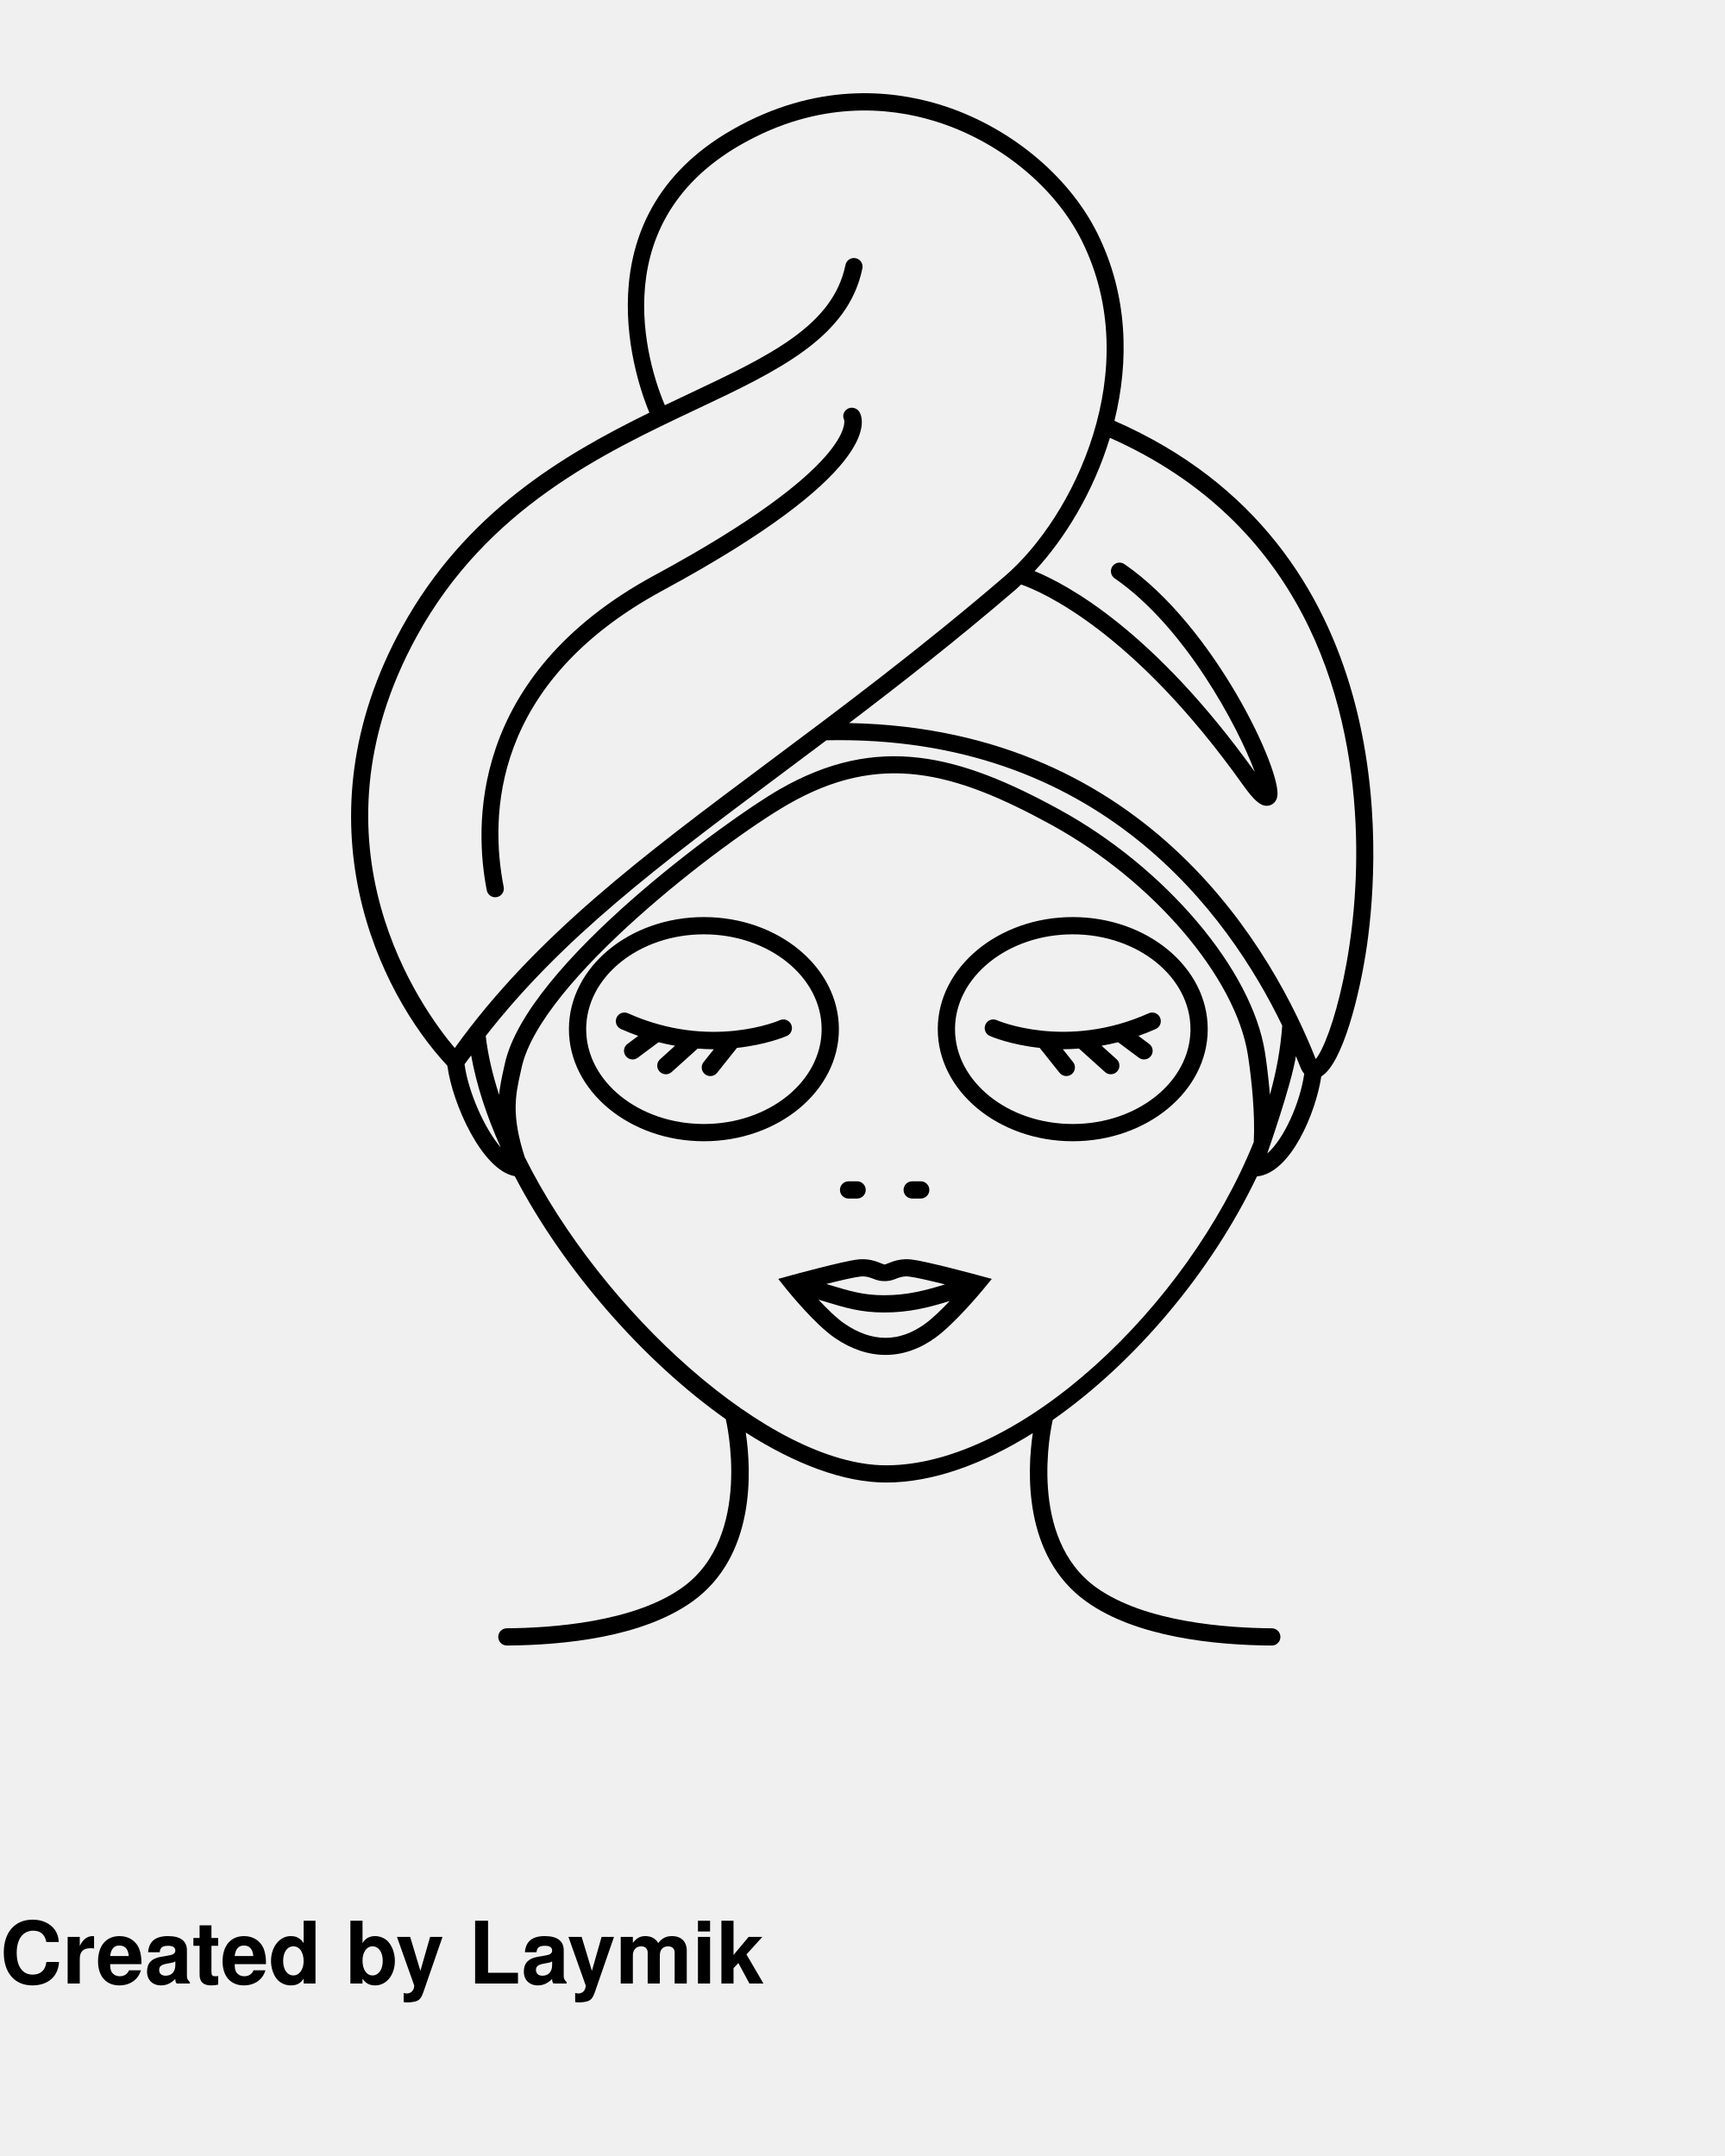
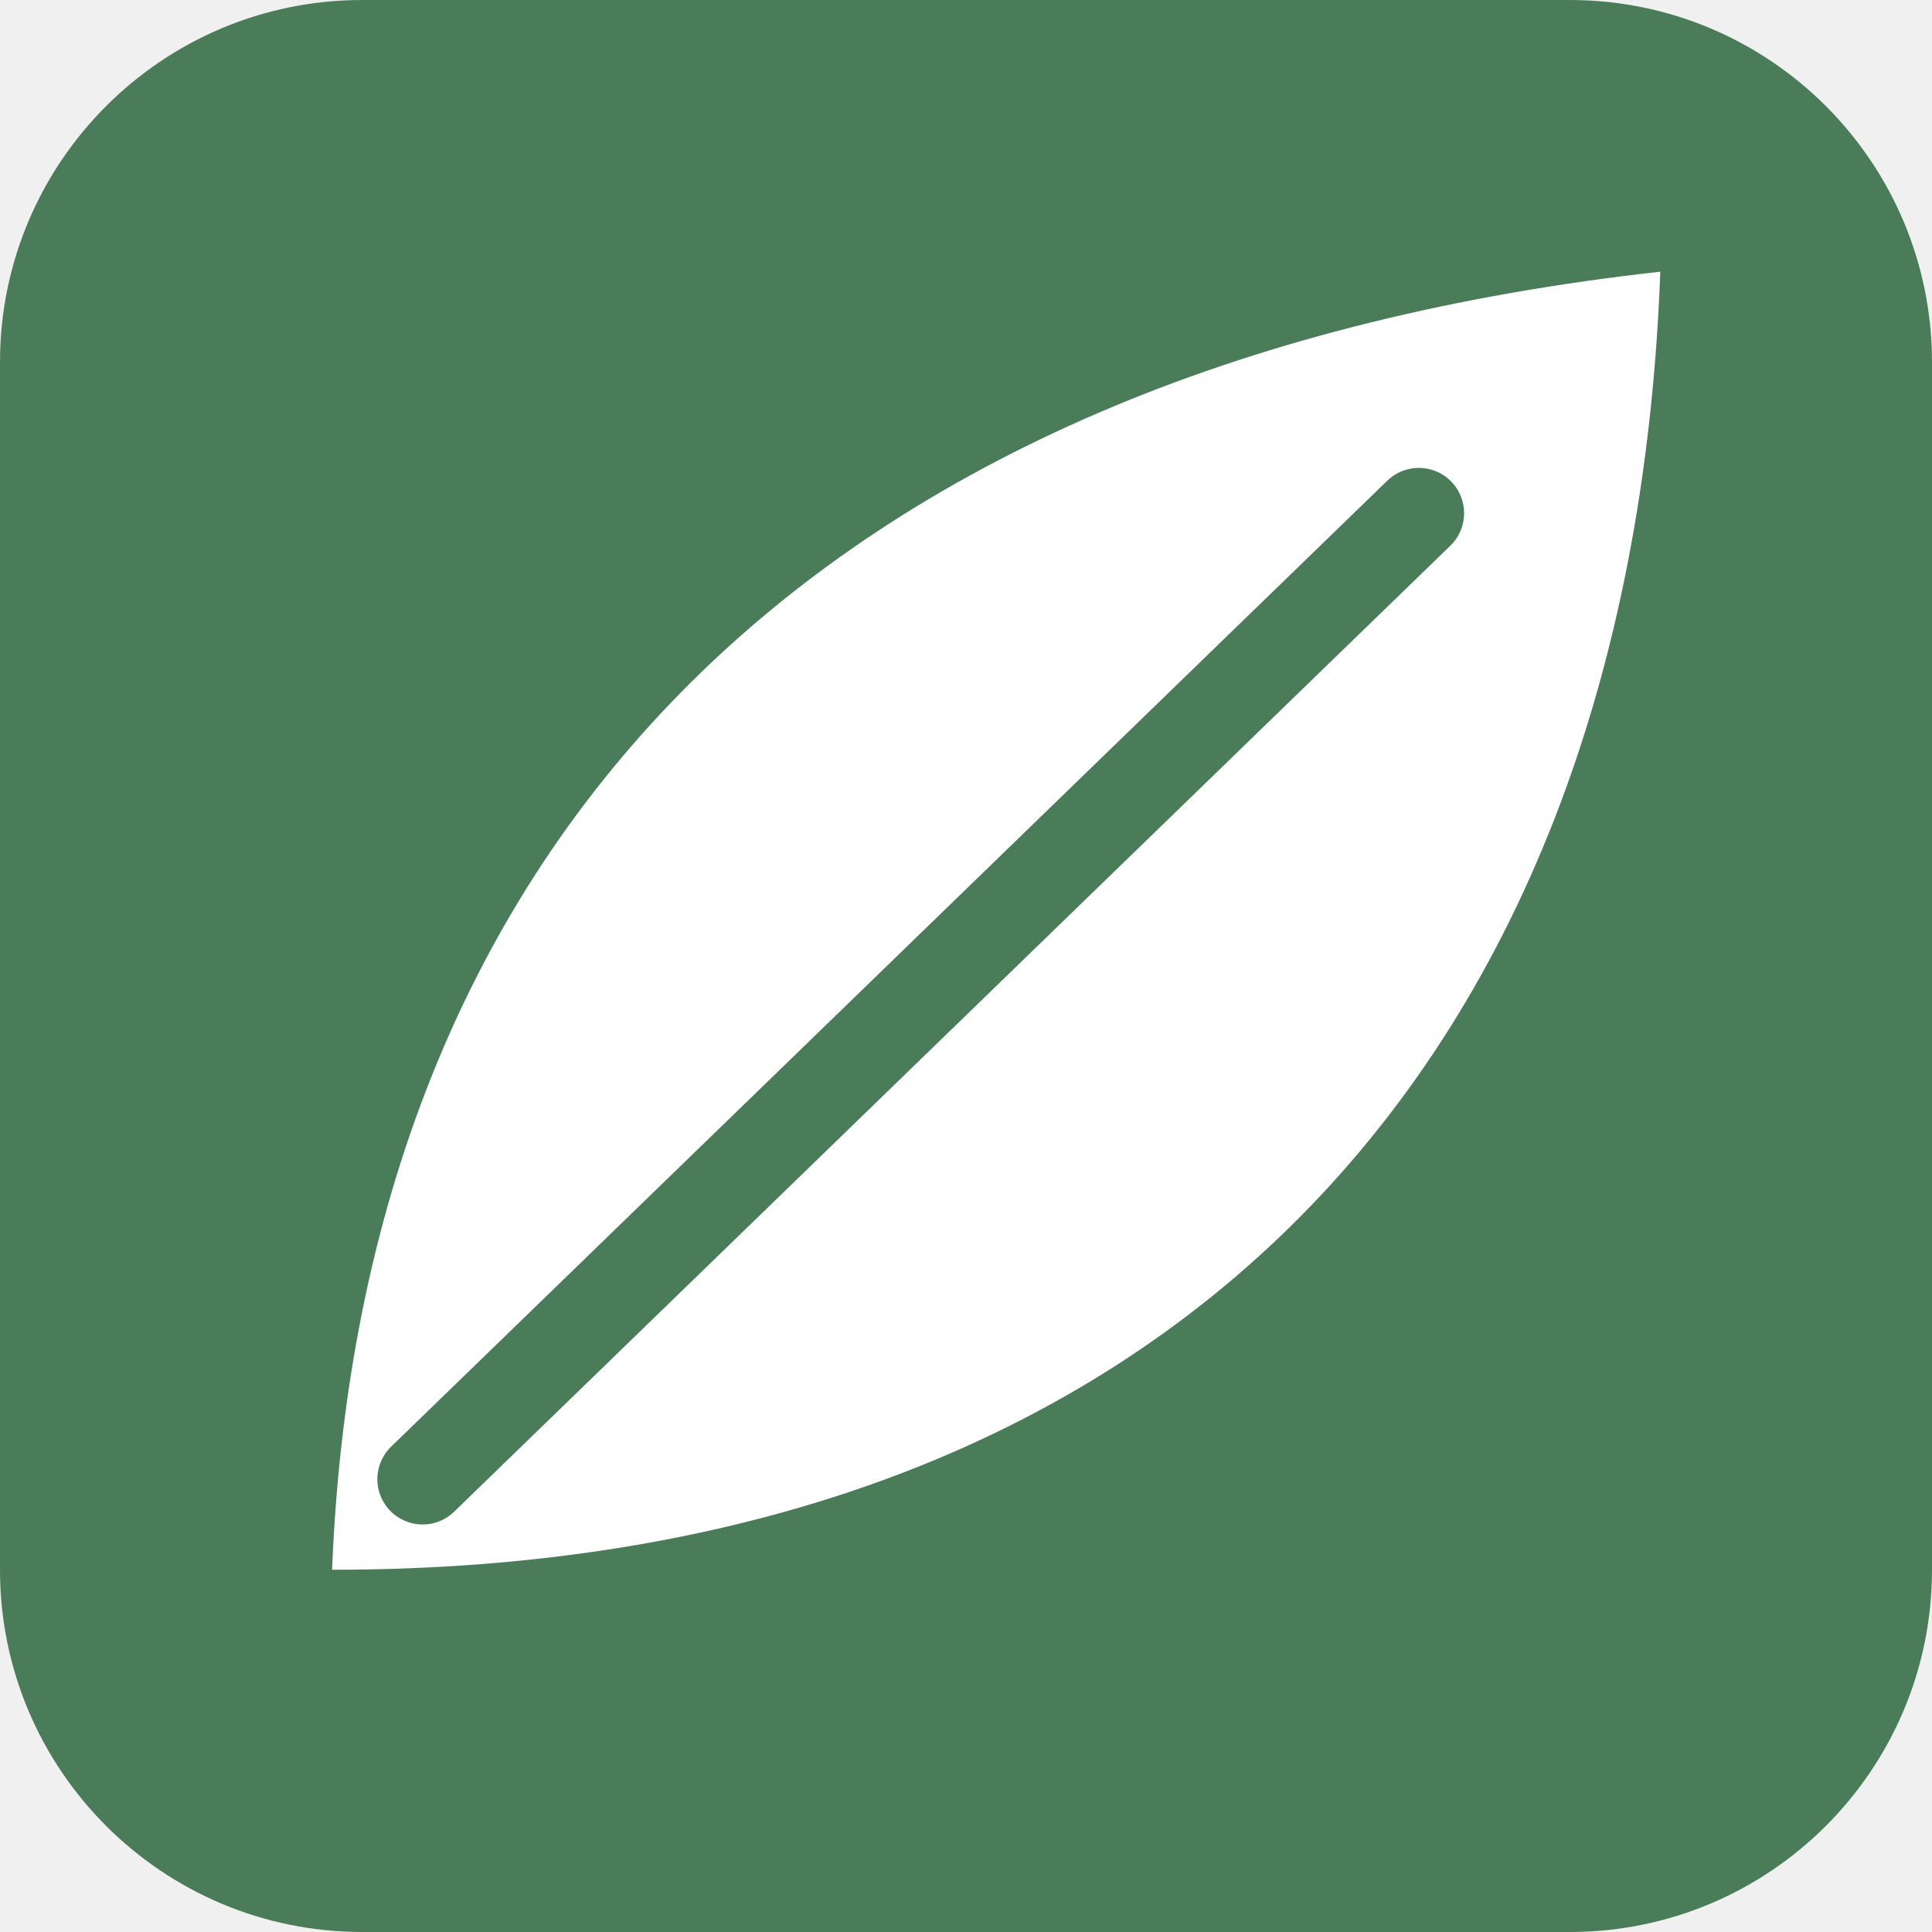
- <svg xmlns="http://www.w3.org/2000/svg" version="1.1" x="0px" y="0px" viewBox="0 0 100 125" enable-background="new 0 0 100 100" xml:space="preserve">
-   <path d="M45.867,59.401c0.113,0.252,0,0.548-0.252,0.66c-0.088,0.04-1.187,0.509-2.893,0.693L41.57,62.2  c-0.099,0.124-0.244,0.188-0.391,0.188c-0.109,0-0.22-0.035-0.312-0.109c-0.216-0.172-0.252-0.486-0.079-0.702l0.593-0.744  c-0.002,0-0.004,0-0.006,0c-0.298,0-0.61-0.014-0.93-0.038l-1.51,1.36c-0.096,0.087-0.216,0.129-0.335,0.129  c-0.137,0-0.272-0.056-0.371-0.165c-0.186-0.205-0.169-0.521,0.036-0.706l0.869-0.783c-0.313-0.056-0.63-0.12-0.957-0.204  l-1.205,0.898c-0.09,0.067-0.194,0.1-0.299,0.1c-0.152,0-0.303-0.069-0.4-0.201c-0.165-0.222-0.12-0.534,0.102-0.699l0.623-0.465  c-0.33-0.118-0.664-0.247-1.003-0.399c-0.252-0.113-0.364-0.409-0.251-0.661c0.113-0.253,0.41-0.365,0.661-0.251  c4.789,2.149,8.763,0.419,8.802,0.401C45.457,59.034,45.754,59.149,45.867,59.401z M66.589,58.748  c-4.769,2.142-8.762,0.419-8.803,0.4c-0.251-0.113-0.547,0.001-0.659,0.254c-0.112,0.252,0,0.547,0.252,0.659  c0.088,0.04,1.186,0.509,2.893,0.693l1.152,1.445c0.099,0.124,0.244,0.188,0.391,0.188c0.109,0,0.22-0.035,0.312-0.109  c0.216-0.172,0.252-0.486,0.079-0.702l-0.593-0.744c0.002,0,0.004,0,0.006,0c0.298,0,0.61-0.014,0.93-0.038l1.51,1.36  c0.096,0.087,0.216,0.129,0.335,0.129c0.137,0,0.272-0.056,0.371-0.165c0.186-0.205,0.169-0.521-0.036-0.706l-0.869-0.783  c0.312-0.056,0.629-0.12,0.955-0.203l1.207,0.899c0.09,0.066,0.194,0.099,0.299,0.099c0.152,0,0.303-0.069,0.401-0.201  c0.165-0.222,0.119-0.535-0.103-0.7l-0.623-0.464c0.33-0.118,0.664-0.247,1.003-0.399c0.252-0.113,0.364-0.409,0.251-0.661  C67.138,58.746,66.839,58.634,66.589,58.748z M49.193,69.489h0.494c0.276,0,0.5-0.224,0.5-0.5s-0.224-0.5-0.5-0.5h-0.494  c-0.276,0-0.5,0.224-0.5,0.5S48.917,69.489,49.193,69.489z M52.381,68.989c0-0.276,0.224-0.5,0.5-0.5h0.494  c0.276,0,0.5,0.224,0.5,0.5s-0.224,0.5-0.5,0.5h-0.494C52.604,69.489,52.381,69.266,52.381,68.989z M48.631,59.668  c0-3.583-3.511-6.498-7.825-6.498s-7.825,2.915-7.825,6.498c0,3.584,3.511,6.499,7.825,6.499S48.631,63.252,48.631,59.668z   M40.806,65.167c-3.764,0-6.825-2.467-6.825-5.499c0-3.031,3.062-5.498,6.825-5.498s6.825,2.467,6.825,5.498  C47.631,62.7,44.569,65.167,40.806,65.167z M62.188,53.17c-4.314,0-7.825,2.915-7.825,6.498c0,3.584,3.511,6.499,7.825,6.499  s7.825-2.915,7.825-6.499C70.014,56.085,66.503,53.17,62.188,53.17z M62.188,65.167c-3.764,0-6.825-2.467-6.825-5.499  c0-3.031,3.062-5.498,6.825-5.498s6.825,2.467,6.825,5.498C69.014,62.7,65.952,65.167,62.188,65.167z M52.828,73.02L52.828,73.02  c-0.613-0.065-1.05,0.105-1.34,0.222c-0.07,0.029-0.168,0.068-0.212,0.073c-0.034-0.005-0.131-0.044-0.201-0.073  c-0.29-0.116-0.729-0.289-1.34-0.222c-0.894,0.105-3.766,0.893-3.888,0.926l-0.732,0.201l0.475,0.594  c0.066,0.082,1.627,2.023,2.808,2.831c0.959,0.655,1.954,0.983,2.938,0.983c0.986,0,1.961-0.33,2.877-0.991  c1.151-0.831,2.726-2.737,2.792-2.818l0.492-0.598l-0.747-0.202C56.626,73.912,53.72,73.125,52.828,73.02z M49.852,74.014  c0.354-0.044,0.608,0.059,0.85,0.155c0.326,0.133,0.78,0.154,1.161,0c0.241-0.098,0.498-0.199,0.849-0.155  c0.376,0.044,1.238,0.245,2.073,0.453c-1.173,0.359-2.205,0.628-3.526,0.628c-1.209,0-2.019-0.247-3.14-0.588  c-0.07-0.021-0.145-0.044-0.217-0.066C48.694,74.242,49.492,74.055,49.852,74.014z M53.626,76.753  c-1.502,1.085-3.072,1.081-4.664-0.008c-0.473-0.323-1.033-0.877-1.514-1.395c0.125,0.038,0.261,0.077,0.379,0.113  c1.157,0.354,2.072,0.632,3.431,0.632c1.455,0,2.554-0.285,3.799-0.666C54.591,75.921,54.068,76.434,53.626,76.753z M64.605,24.396  c0.853-3.453,0.794-7.282-0.996-10.882c-1.688-3.393-5.196-6.25-9.156-7.458c-2.807-0.854-7.16-1.295-11.98,1.451  c-9.079,5.172-5.482,14.859-4.828,16.419c-5.036,2.467-10.682,5.796-14.347,12.457c-6.189,11.251-1.304,21.199,2.637,25.406  c0.286,2.203,2.015,6.067,3.906,6.403c2.827,5.423,7.458,10.713,12.233,14.089c0,0.001,0,0.001,0,0.002  c0.017,0.067,1.615,6.797-2.52,9.759c-2.813,2.014-7.582,2.345-10.175,2.362c-0.275,0.002-0.498,0.228-0.496,0.504  c0.002,0.274,0.226,0.496,0.5,0.496c0.001,0,0.002,0,0.004,0c3.311-0.022,7.863-0.483,10.749-2.55  c3.701-2.65,3.418-7.653,3.097-9.796c2.826,1.804,5.653,2.896,8.136,2.896c2.704,0,5.641-1.073,8.503-2.865  c-0.318,2.16-0.582,7.128,3.102,9.766c2.886,2.066,7.438,2.527,10.749,2.55c0.002,0,0.003,0,0.004,0c0.274,0,0.498-0.222,0.5-0.496  c0.002-0.276-0.221-0.502-0.496-0.504c-2.593-0.018-7.361-0.349-10.175-2.362c-4.008-2.871-2.633-9.264-2.529-9.716  c4.766-3.33,9.197-8.575,11.839-14.12c1.963-0.189,3.416-3.706,3.73-5.799c1.246-0.744,2.253-4.824,2.65-7.609  C80.006,49.472,81.167,31.637,64.605,24.396z M24.174,36.866c4.078-7.414,10.797-10.585,16.194-13.133  c4.724-2.229,8.803-4.155,9.626-8.173c0.055-0.271-0.119-0.535-0.39-0.59c-0.034-0.007-0.067-0.01-0.102-0.01  c-0.232,0-0.44,0.163-0.489,0.4c-0.722,3.527-4.407,5.267-9.072,7.469c-0.458,0.216-0.925,0.437-1.399,0.664  c-0.661-1.537-3.977-10.33,4.424-15.116c4.513-2.572,8.579-2.16,11.194-1.363c3.707,1.129,6.984,3.791,8.554,6.946  c3.712,7.468-0.473,16.021-4.47,19.451c-4.938,4.237-9.603,7.719-13.718,10.79c-7.24,5.404-13.518,10.09-18.164,16.562  C24.514,58.578,17.484,49.025,24.174,36.866z M73.618,63.469c-0.09-1.11-0.225-2.059-0.288-2.462  c-0.749-4.779-5.761-10.697-11.917-14.07c-5.782-3.168-10.518-4.465-16.252-1.154c-3.011,1.739-14.637,10.134-15.897,15.895  l-0.067,0.302c-0.108,0.484-0.209,0.964-0.266,1.49c-0.377-1.164-0.645-2.306-0.773-3.404c4.408-5.661,10.02-9.876,16.967-15.062  c0.901-0.672,1.832-1.369,2.782-2.084C63.695,42.583,71.2,52.976,74.331,59.461C74.241,60.772,73.995,62.116,73.618,63.469z   M26.93,61.702c0.123-0.176,0.257-0.338,0.383-0.51c0.311,1.729,0.905,3.529,1.715,5.334C28.082,65.433,27.142,63.287,26.93,61.702z   M51.37,84.956c-6.745,0-16.517-8.955-20.953-17.879c-0.779-2.417-0.537-3.573-0.245-4.879l0.068-0.308  c1.099-5.021,11.611-13.041,15.421-15.242c5.353-3.091,9.653-1.914,15.271,1.165c5.906,3.236,10.705,8.85,11.409,13.348  c0.224,1.44,0.426,3.497,0.34,5.051C68.825,75.785,59.103,84.956,51.37,84.956z M73.462,66.876c0.015-0.036,1.391-3.952,1.664-5.644  c0.094,0.228,0.184,0.449,0.266,0.658c0.062,0.159,0.137,0.272,0.216,0.363C75.367,63.959,74.419,66.06,73.462,66.876z   M76.275,61.403c-2.344-5.94-9.507-19.143-27.05-19.482c3.036-2.305,6.284-4.847,9.669-7.752c0.101-0.086,0.201-0.19,0.302-0.282  c1.15,0.403,6.489,2.666,12.858,11.62c0.617,0.868,0.999,1.211,1.374,1.211c0.046,0,0.092-0.005,0.138-0.015  c0.246-0.053,0.426-0.247,0.479-0.519c0.289-1.451-3.628-9.87-8.86-13.477c-0.227-0.156-0.538-0.101-0.696,0.128  c-0.156,0.227-0.099,0.539,0.128,0.695c4.079,2.812,7.153,8.607,8.125,11.22c-5.894-8.223-10.906-10.88-12.766-11.638  c1.758-1.887,3.422-4.616,4.365-7.729c11.108,4.932,13.892,14.863,14.243,22.391C78.905,54.679,77.144,60.361,76.275,61.403z   M28.219,51.617c-0.697-3.533-1.146-12.384,9.731-18.267c11.671-6.312,10.996-8.979,10.988-9.006  c-0.127-0.246-0.022-0.528,0.224-0.655c0.243-0.126,0.556-0.012,0.682,0.233c0.278,0.54,1.036,3.572-11.417,10.308  c-9.922,5.366-10.04,13.076-9.228,17.194c0.054,0.271-0.122,0.534-0.394,0.587c-0.032,0.007-0.065,0.01-0.098,0.01  C28.475,52.021,28.266,51.855,28.219,51.617z" />
-   <text x="0" y="115" fill="#000000" font-size="5px" font-weight="bold" font-family="'Helvetica Neue', Helvetica, Arial-Unicode, Arial, Sans-serif">Created by Laymik</text>
+ <svg xmlns="http://www.w3.org/2000/svg" viewBox="0 0 64 64" role="img" aria-label="Bloom leaf">
+   <rect width="64" height="64" rx="12" fill="#4A7C59" />
+   <path d="M11 52C12 27 28 12 55 9c-1 27-17 43-44 43Z" fill="#FFFFFF" />
+   <path d="M14 49 47 17" fill="none" stroke="#4A7C59" stroke-width="3" stroke-linecap="round" />
</svg>
